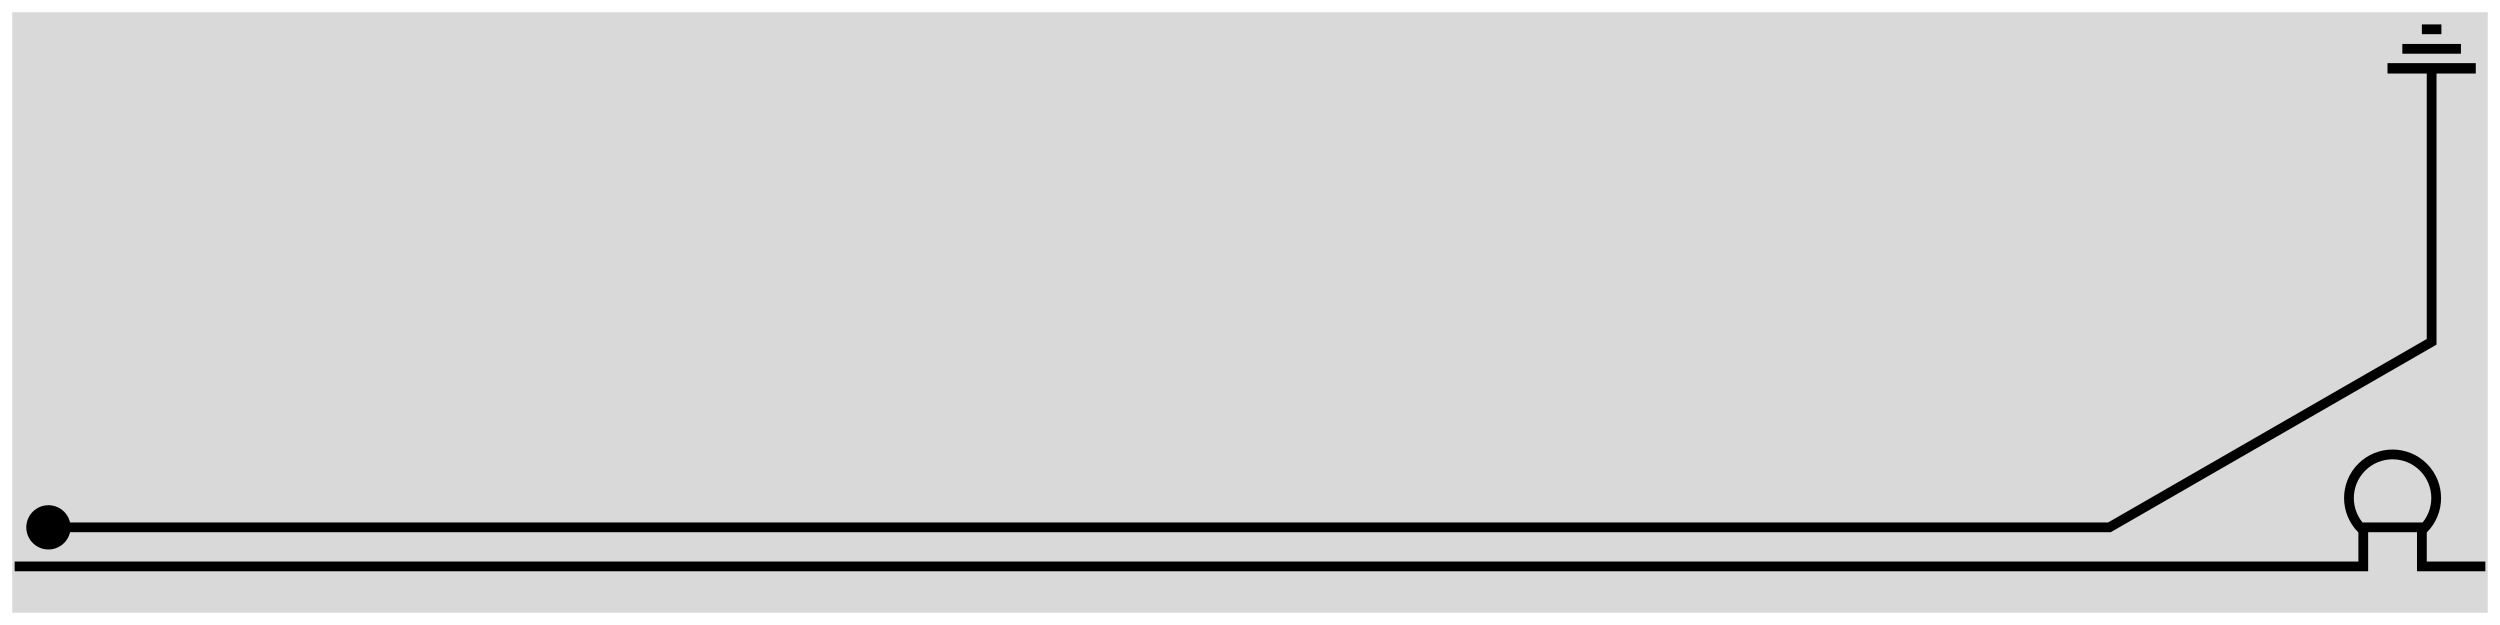
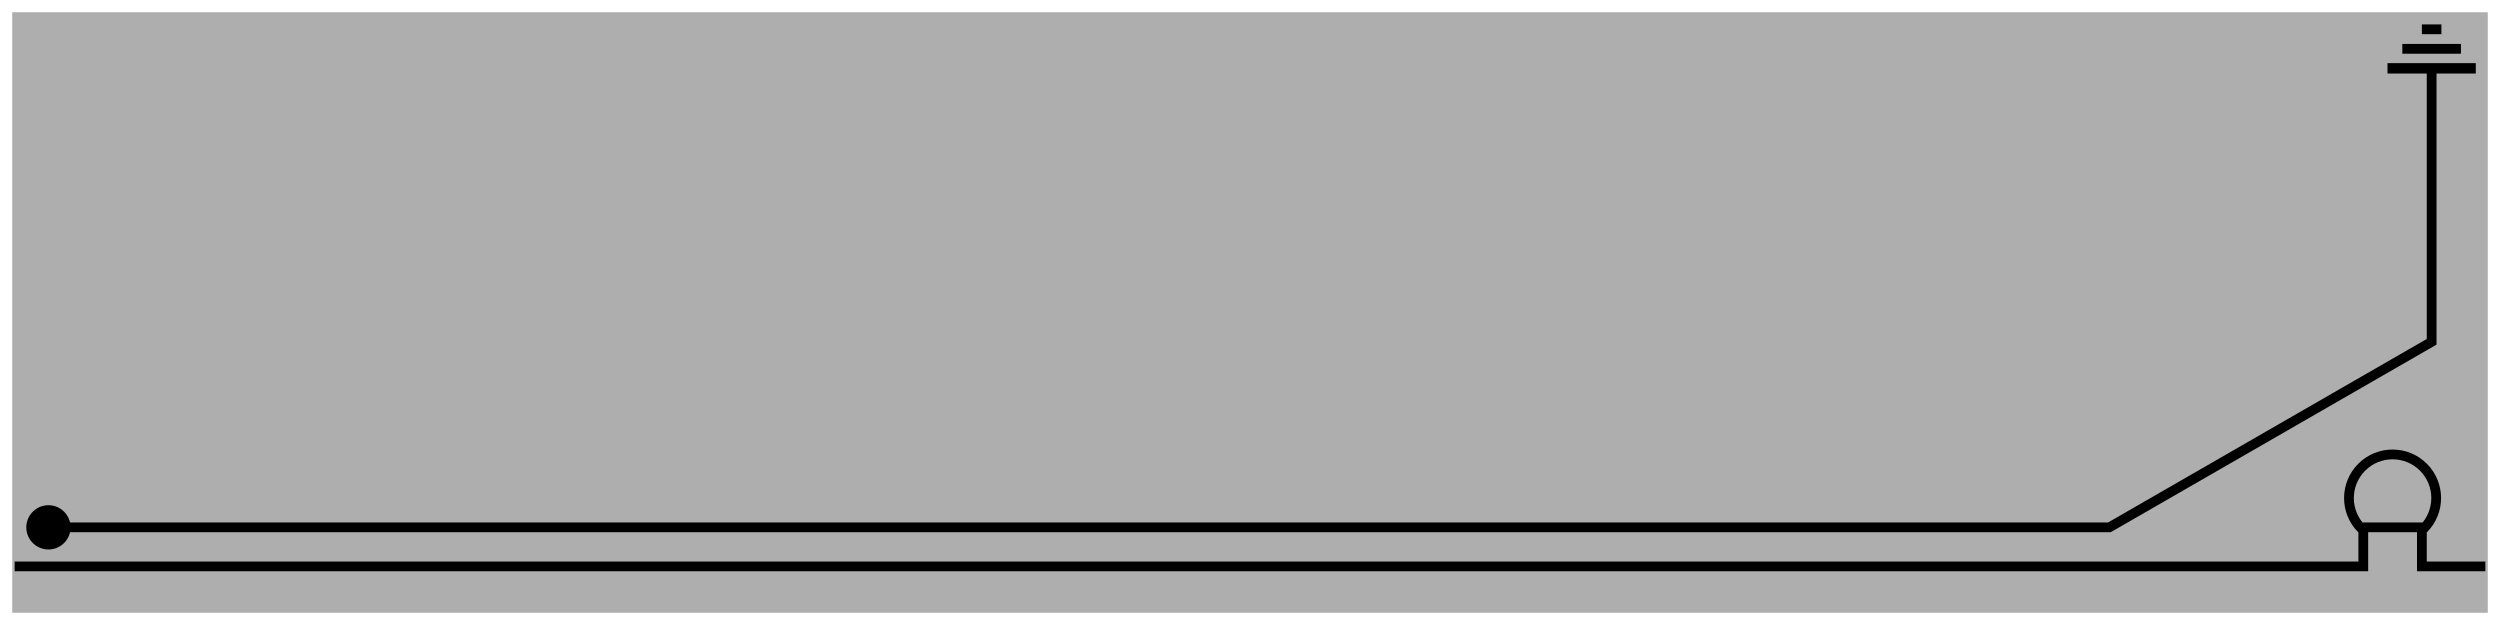
<svg xmlns="http://www.w3.org/2000/svg" width="256" height="64" id="svg3837" version="1.1">
  <defs id="defs3839">
    <marker orient="auto" refY="0.0" refX="0.0" id="StopL" style="overflow:visible">
      <path id="path4536" d="M 0.0,5.65 L 0.0,-5.65" style="fill:none;fill-opacity:0.75;fill-rule:evenodd;stroke:#000000;stroke-width:1.0pt" transform="scale(0.8)" />
    </marker>
    <marker orient="auto" refY="0.0" refX="0.0" id="Arrow1Lend" style="overflow:visible;">
      <path id="path4370" d="M 0.0,0.0 L 5.0,-5.0 L -12.5,0.0 L 5.0,5.0 L 0.0,0.0 z " style="fill-rule:evenodd;stroke:#000000;stroke-width:1.0pt;" transform="scale(0.8) rotate(180) translate(12.5,0)" />
    </marker>
    <marker orient="auto" refY="0.0" refX="0.0" id="DotM" style="overflow:visible">
      <path id="path4431" d="M -2.5,-1.0 C -2.5,1.76 -4.74,4.0 -7.5,4.0 C -10.26,4.0 -12.5,1.76 -12.5,-1.0 C -12.5,-3.76 -10.26,-6.0 -7.5,-6.0 C -4.74,-6.0 -2.5,-3.76 -2.5,-1.0 z " style="fill-rule:evenodd;stroke:#000000;stroke-width:1.0pt" transform="scale(0.4) translate(7.4, 1)" />
    </marker>
    <marker orient="auto" refY="0.0" refX="0.0" id="DotS" style="overflow:visible">
      <path id="path4434" d="M -2.5,-1.0 C -2.5,1.76 -4.74,4.0 -7.5,4.0 C -10.26,4.0 -12.5,1.76 -12.5,-1.0 C -12.5,-3.76 -10.26,-6.0 -7.5,-6.0 C -4.74,-6.0 -2.5,-3.76 -2.5,-1.0 z " style="fill-rule:evenodd;stroke:#000000;stroke-width:1.0pt" transform="scale(0.2) translate(7.4, 1)" />
    </marker>
    <marker orient="auto" refY="0.0" refX="0.0" id="Arrow2Lend" style="overflow:visible;">
      <path id="path4388" style="fill-rule:evenodd;stroke-width:0.625;stroke-linejoin:round;" d="M 8.719,4.034 L -2.207,0.016 L 8.719,-4.002 C 6.973,-1.63 6.983,1.616 8.719,4.034 z " transform="scale(1.1) rotate(180) translate(1,0)" />
    </marker>
  </defs>
  <g id="layer1" transform="translate(0,-988.3622)">
-     <rect style="fill:#b8b8b8;fill-opacity:0.532;stroke:none;stroke-width:1;stroke-miterlimit:4;stroke-opacity:0.617;stroke-dasharray:none;opacity:1" id="rect3845" width="253.493" height="61.493" x="1.253" y="989.616" />
+     <rect style="fill:#747474;fill-opacity:0.584;stroke:none;stroke-width:1;stroke-miterlimit:4;stroke-opacity:0.617;stroke-dasharray:none;opacity:1" id="rect3845" width="253.493" height="61.493" x="1.253" y="989.616" />
    <path style="fill:none;stroke:#000000;stroke-width:1px;stroke-linecap:butt;stroke-linejoin:miter;stroke-opacity:1;marker-start:url(#DotM);marker-mid:none;marker-end:url(#StopL);opacity:1" d="m 5,54 211,0 33,-19 0,-28" id="path4357" transform="translate(0,988.3622)" />
    <path style="fill:none;stroke:#000000;stroke-width:1px;stroke-linecap:butt;stroke-linejoin:miter;stroke-opacity:1;opacity:1" d="m 246,5 6,0" id="path6879" transform="translate(0,988.3622)" />
    <path style="fill:none;stroke:#000000;stroke-width:1px;stroke-linecap:butt;stroke-linejoin:miter;stroke-opacity:1;opacity:1" d="m 248,3 2,0" id="path6881" transform="translate(0,988.3622)" />
    <path id="path6885" transform="translate(0,988.3622)" style="fill:none;stroke:#000000;stroke-width:1px;stroke-linecap:square;stroke-linejoin:miter;stroke-opacity:1;opacity:1" d="m 242,54 5.857,0 m -6.016,0.158 c -1.744,-1.744 -1.744,-4.573 0,-6.317 1.744,-1.744 4.573,-1.744 6.317,0 1.744,1.744 1.744,4.573 0,6.317 0,0 0,0 0,0 M 248,54 l 0,4 6,0 m -252,0 240,0 0,-4" />
  </g>
</svg>
